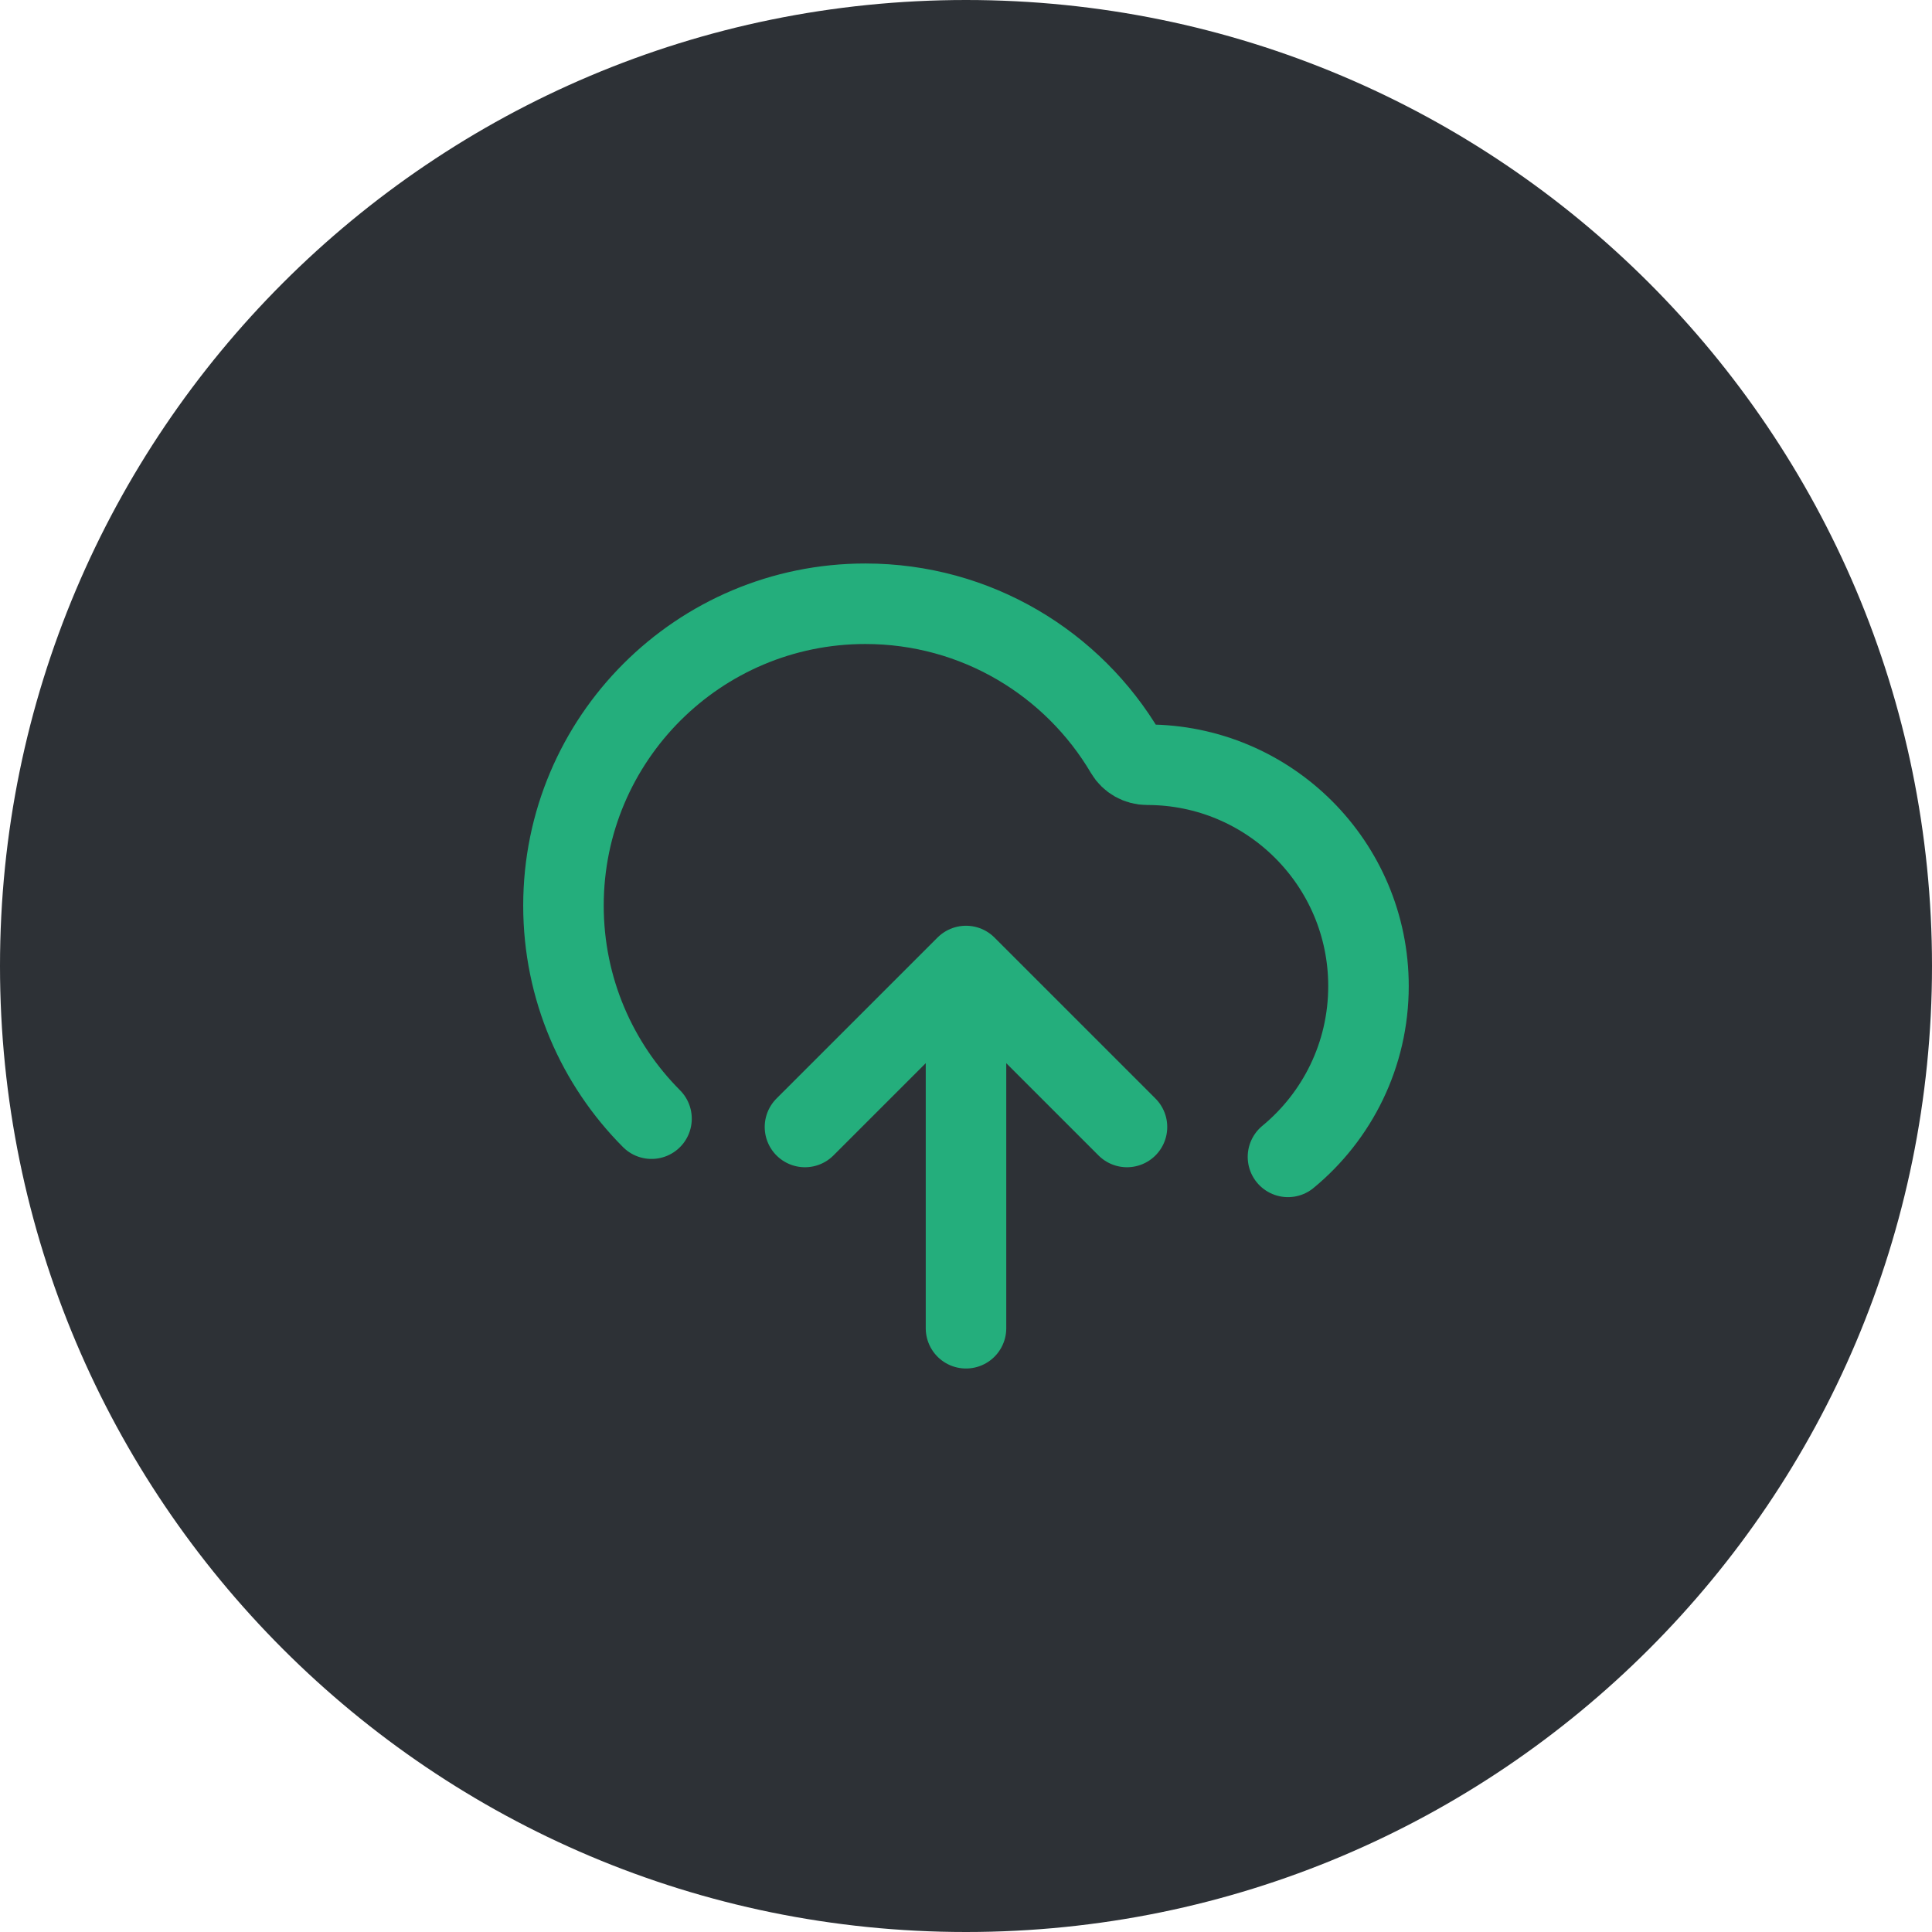
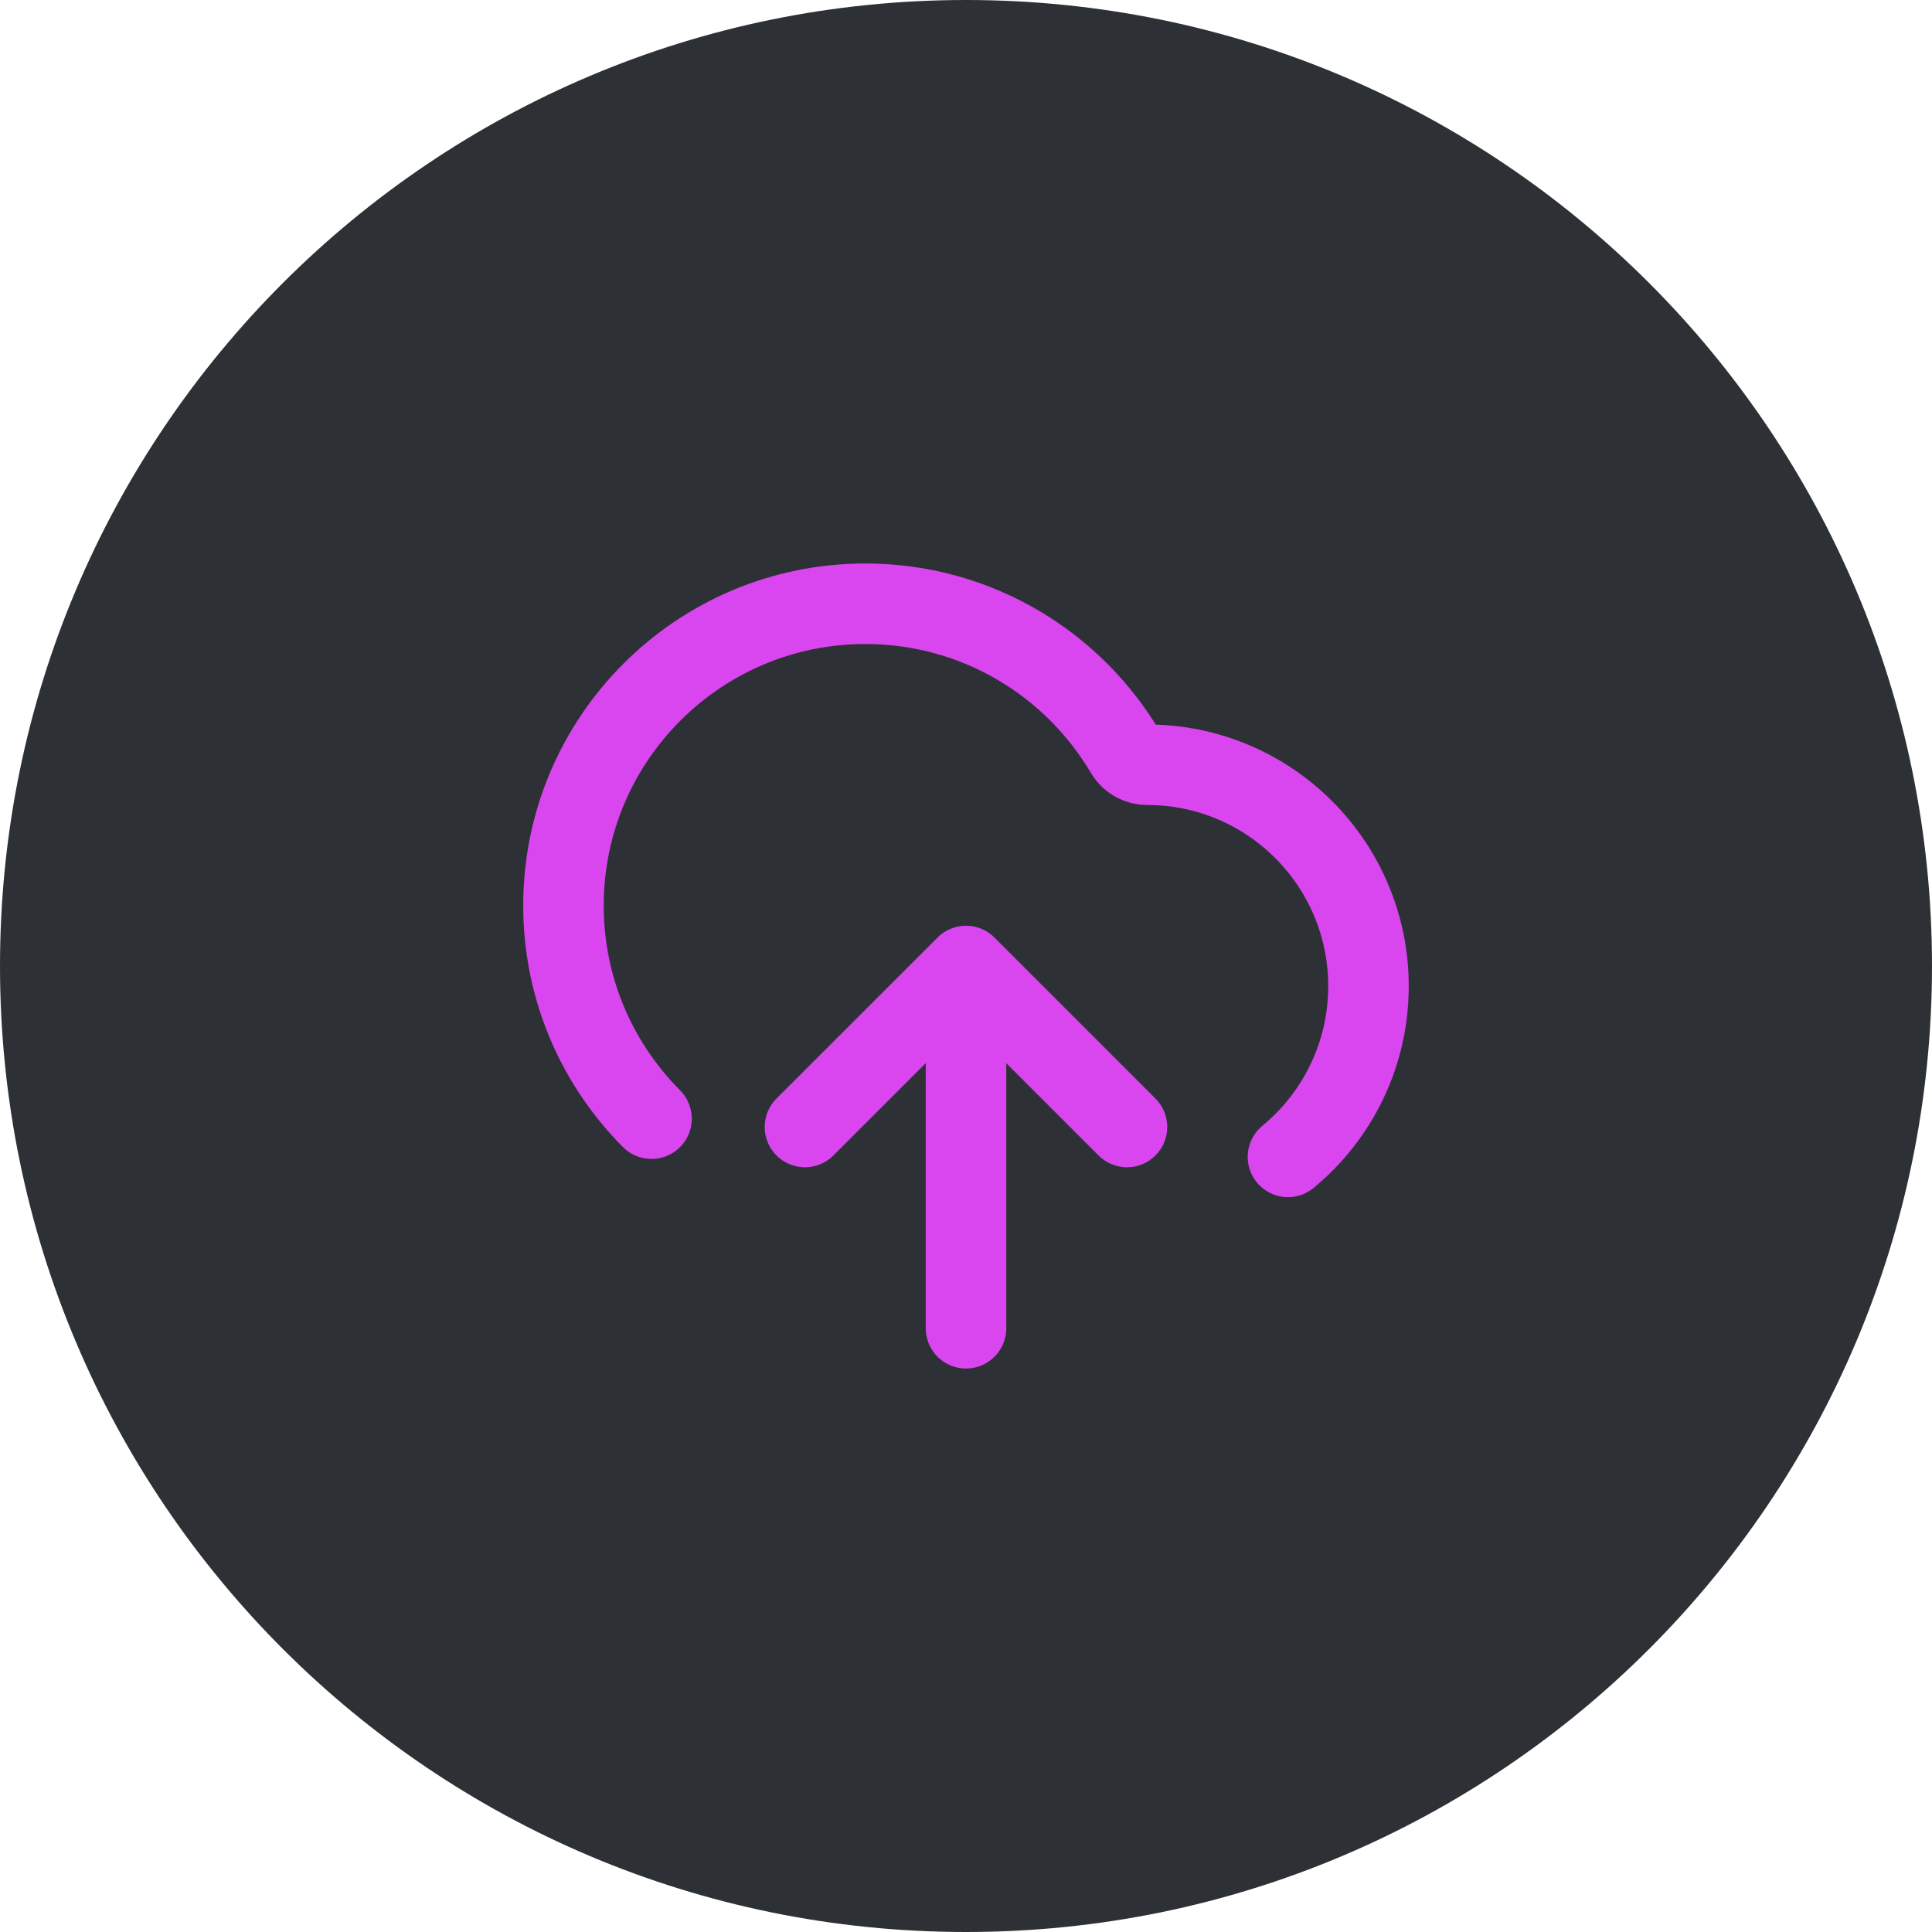
<svg xmlns="http://www.w3.org/2000/svg" width="40" height="40" viewBox="0 0 40 40" fill="none">
  <rect width="40" height="40" rx="20" fill="#2D3136" />
-   <path d="M16.666 23.333L20 20M20 20L23.333 23.333M20 20V27.5M26.666 23.952C27.684 23.112 28.333 21.84 28.333 20.417C28.333 17.885 26.281 15.833 23.75 15.833C23.568 15.833 23.397 15.738 23.305 15.581C22.218 13.737 20.212 12.5 17.916 12.5C14.465 12.5 11.666 15.298 11.666 18.75C11.666 20.472 12.363 22.031 13.489 23.161" stroke="#24AE7C" stroke-width="1.667" stroke-linecap="round" stroke-linejoin="round" />
+   <path d="M16.666 23.333L20 20M20 20L23.333 23.333M20 20V27.5M26.666 23.952C27.684 23.112 28.333 21.84 28.333 20.417C28.333 17.885 26.281 15.833 23.75 15.833C23.568 15.833 23.397 15.738 23.305 15.581C22.218 13.737 20.212 12.5 17.916 12.5C14.465 12.5 11.666 15.298 11.666 18.75C11.666 20.472 12.363 22.031 13.489 23.161" stroke="#d946ef" stroke-width="1.667" stroke-linecap="round" stroke-linejoin="round" />
</svg>
